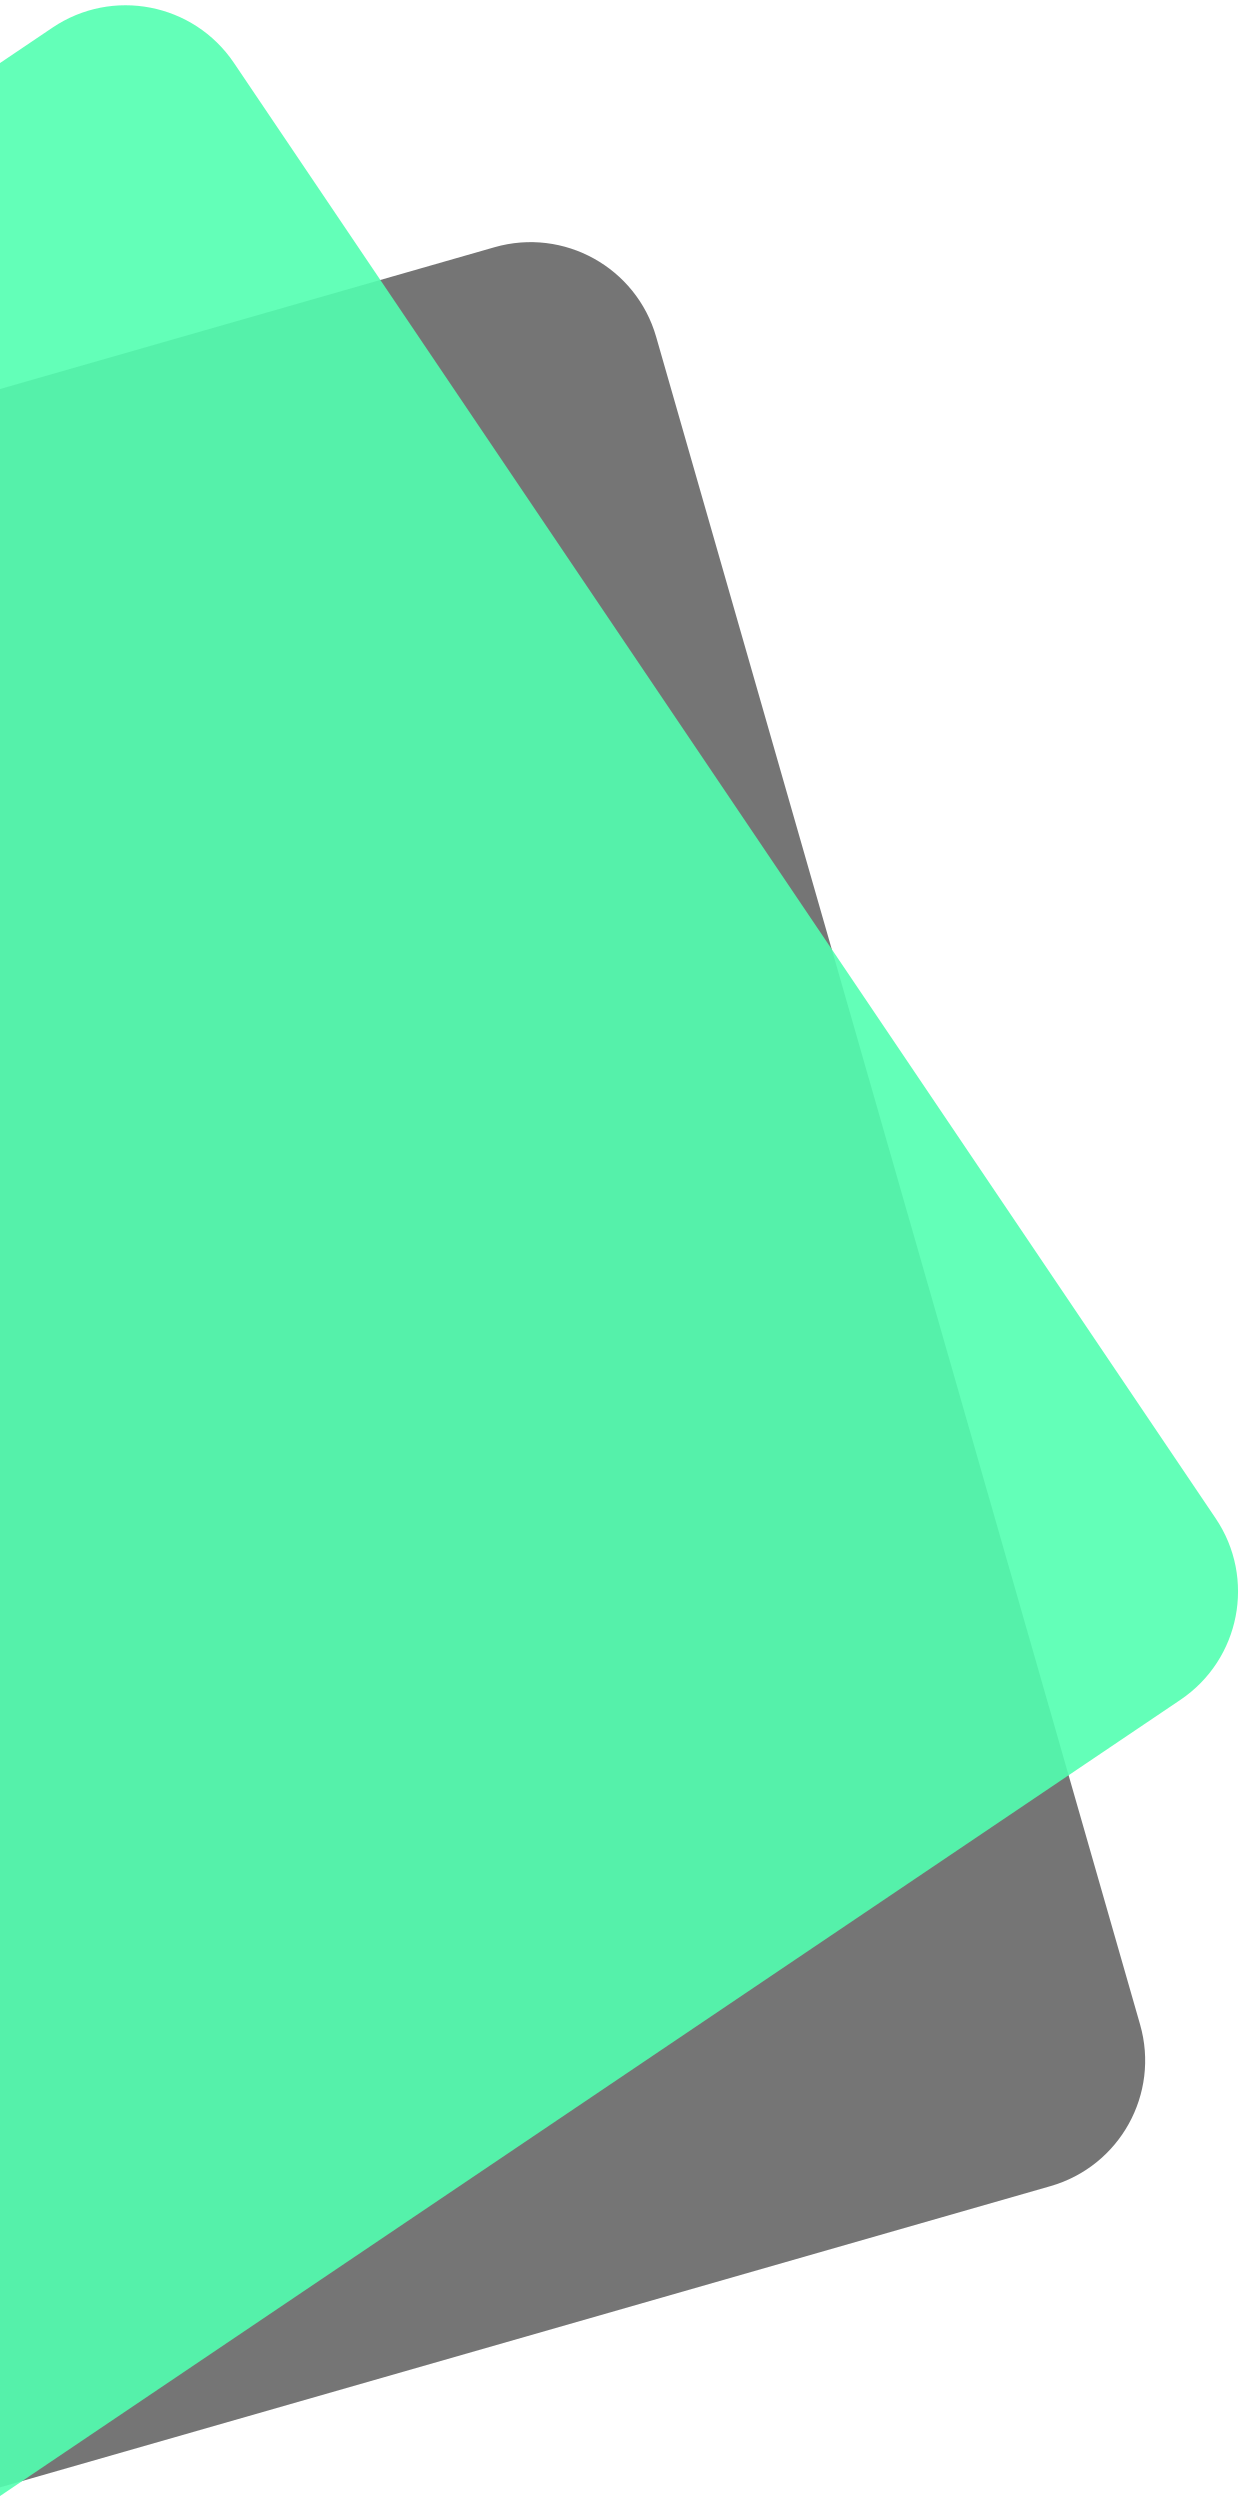
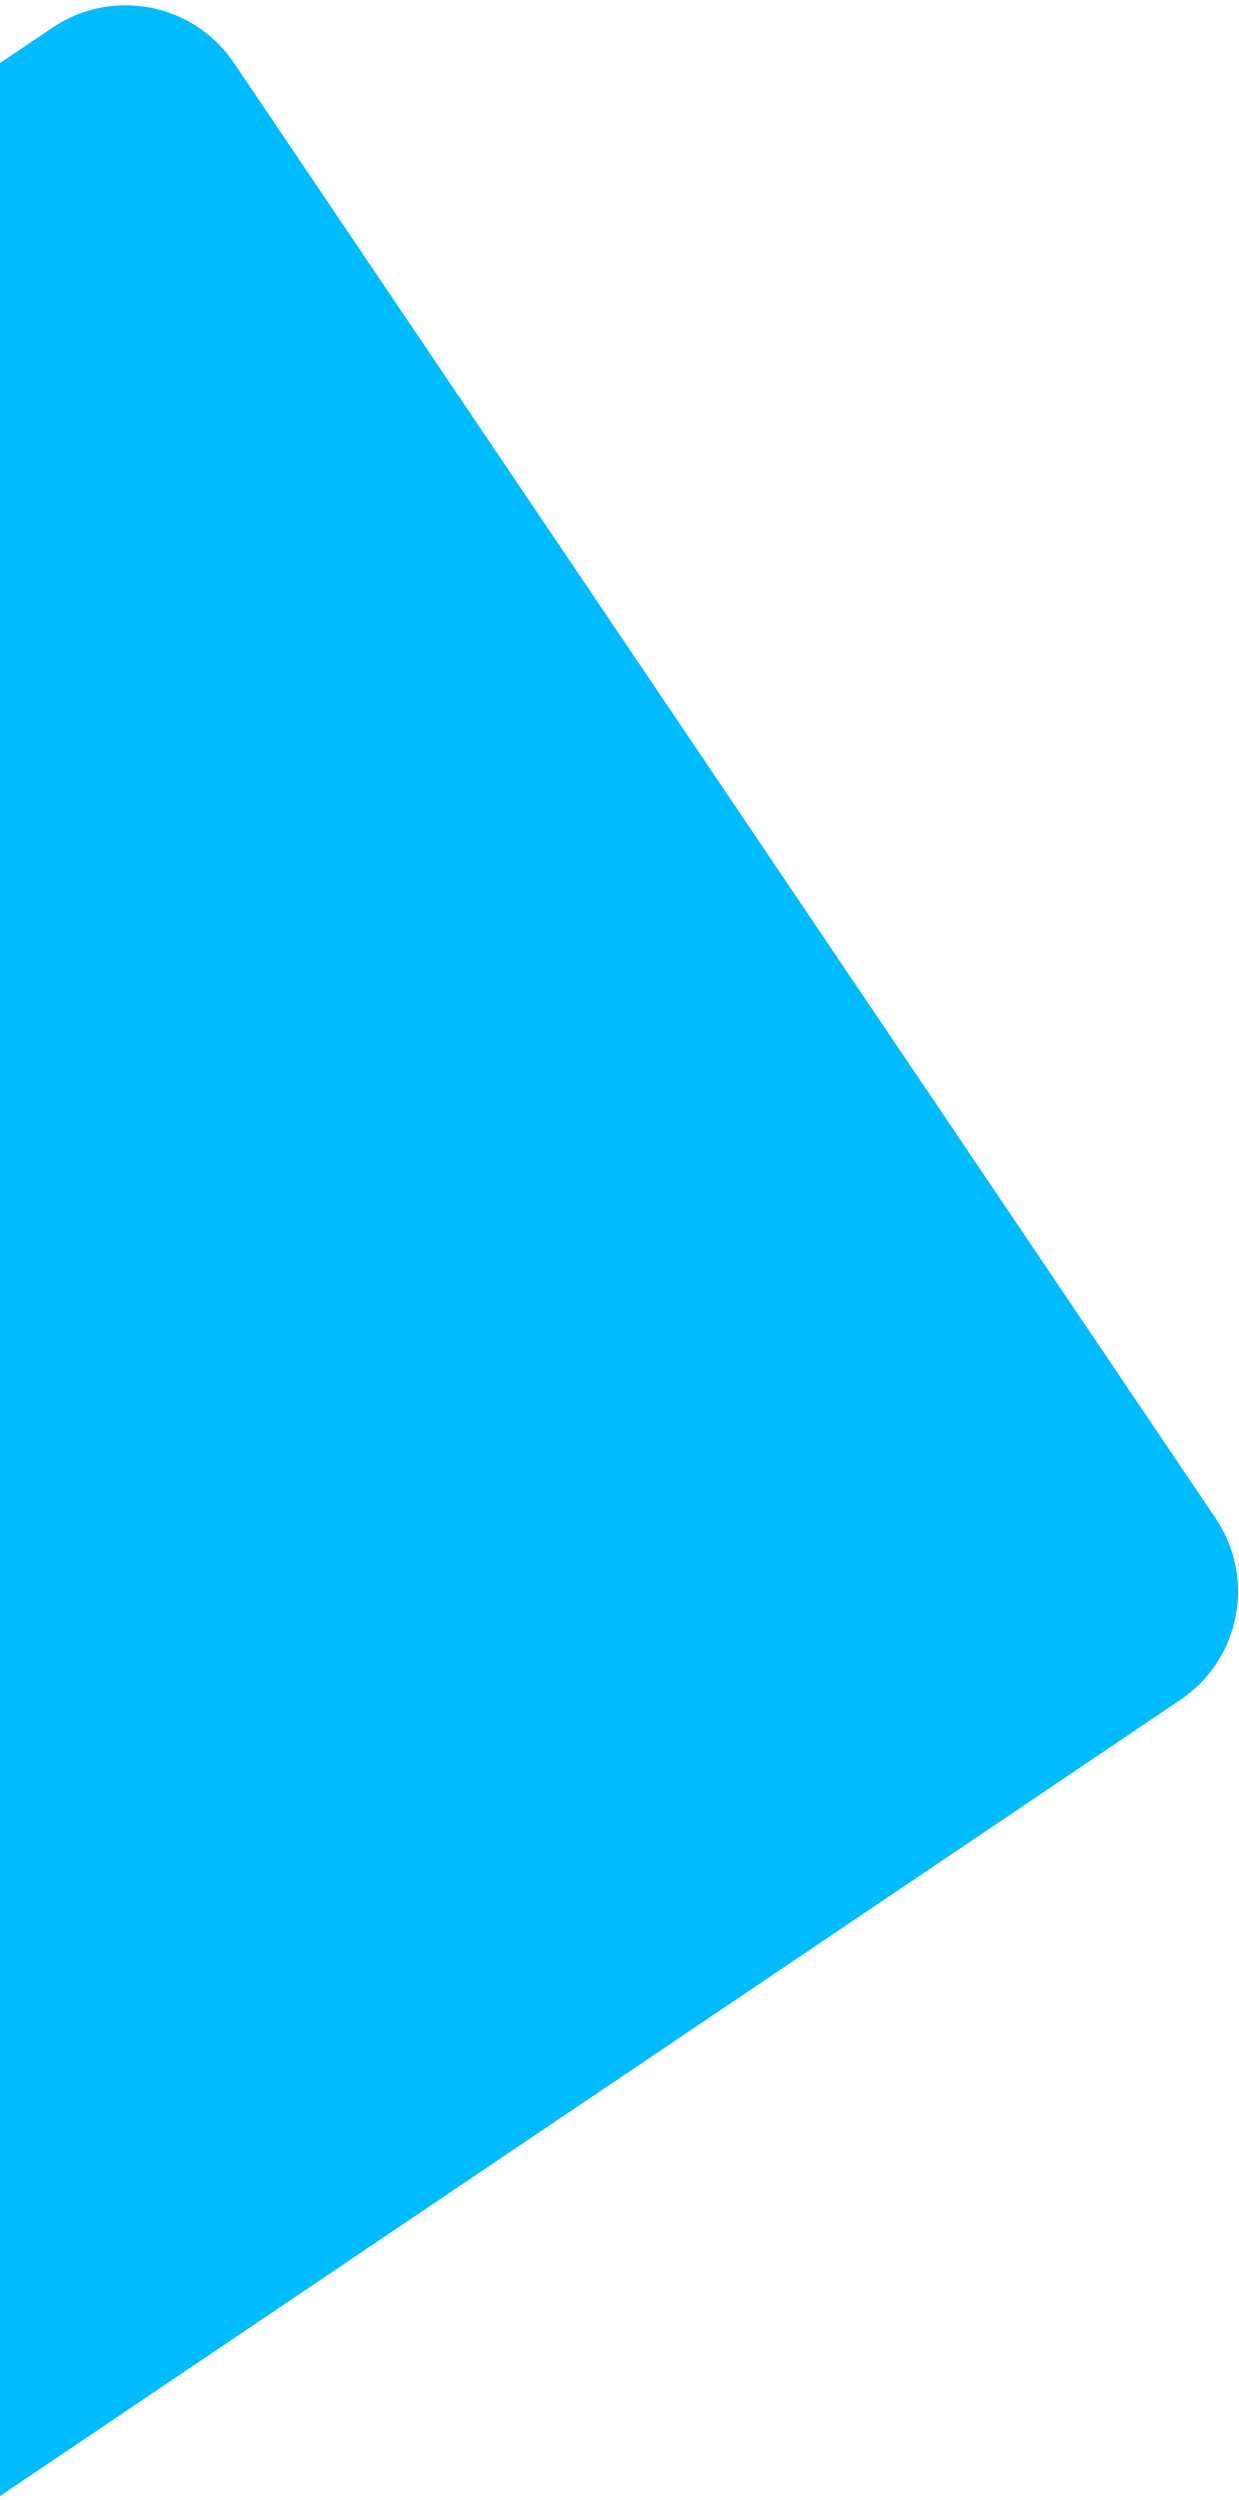
<svg xmlns="http://www.w3.org/2000/svg" width="218px" height="440px" viewBox="0 0 218 440" version="1.1">
  <g id="页面1" stroke="none" stroke-width="1" fill="none" fill-rule="evenodd">
    <g id="home" transform="translate(0, -196)">
      <g id="编组-3" transform="translate(-266.0891, 187.9109)">
-         <rect id="矩形" fill="#757575" transform="translate(253.5326, 264.8107) rotate(-16) translate(-253.5326, -264.8107) " x="76.033" y="87.311" width="355" height="355" rx="23" />
-         <rect id="矩形" fill="#51FFB0" opacity="0.897" transform="translate(246.5, 246.5) rotate(-34) translate(-246.5, -246.5) " x="69" y="69" width="355" height="355" rx="23" />
+         <rect id="矩形" fill="#00BCFF" opacity="1" transform="translate(246.5, 246.5) rotate(-34) translate(-246.5, -246.5) " x="69" y="69" width="355" height="355" rx="23" />
      </g>
    </g>
  </g>
</svg>
